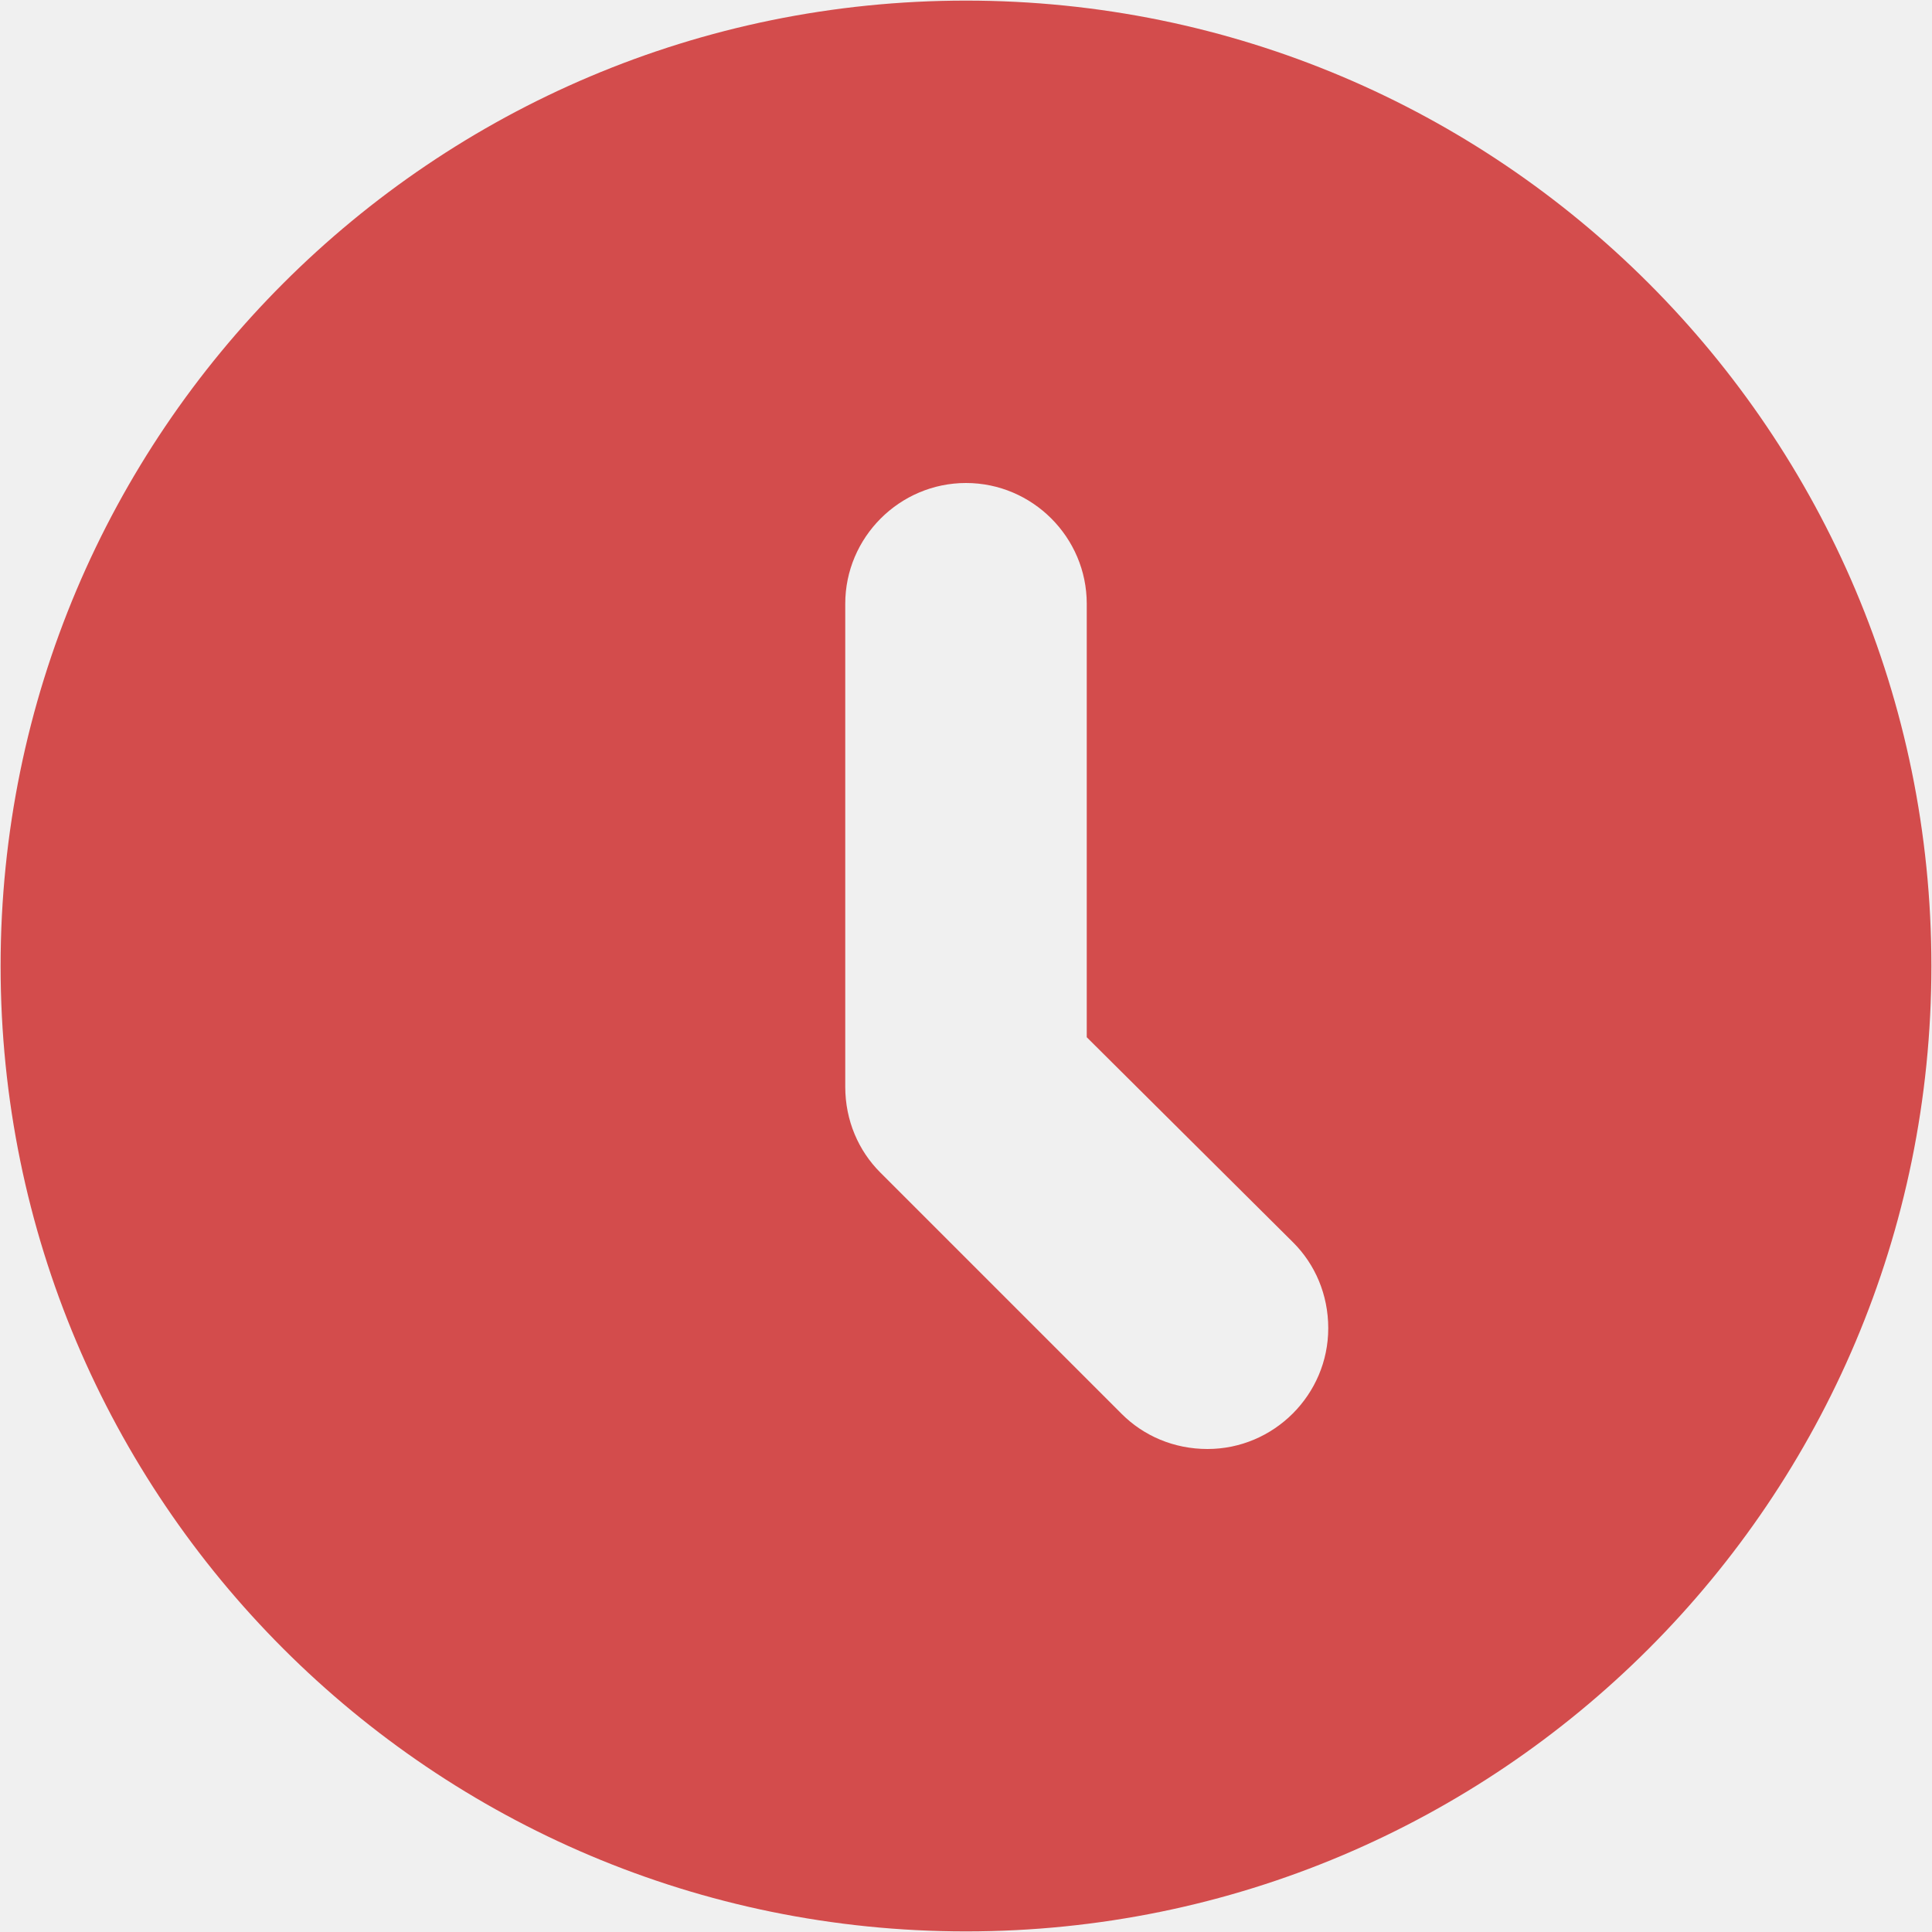
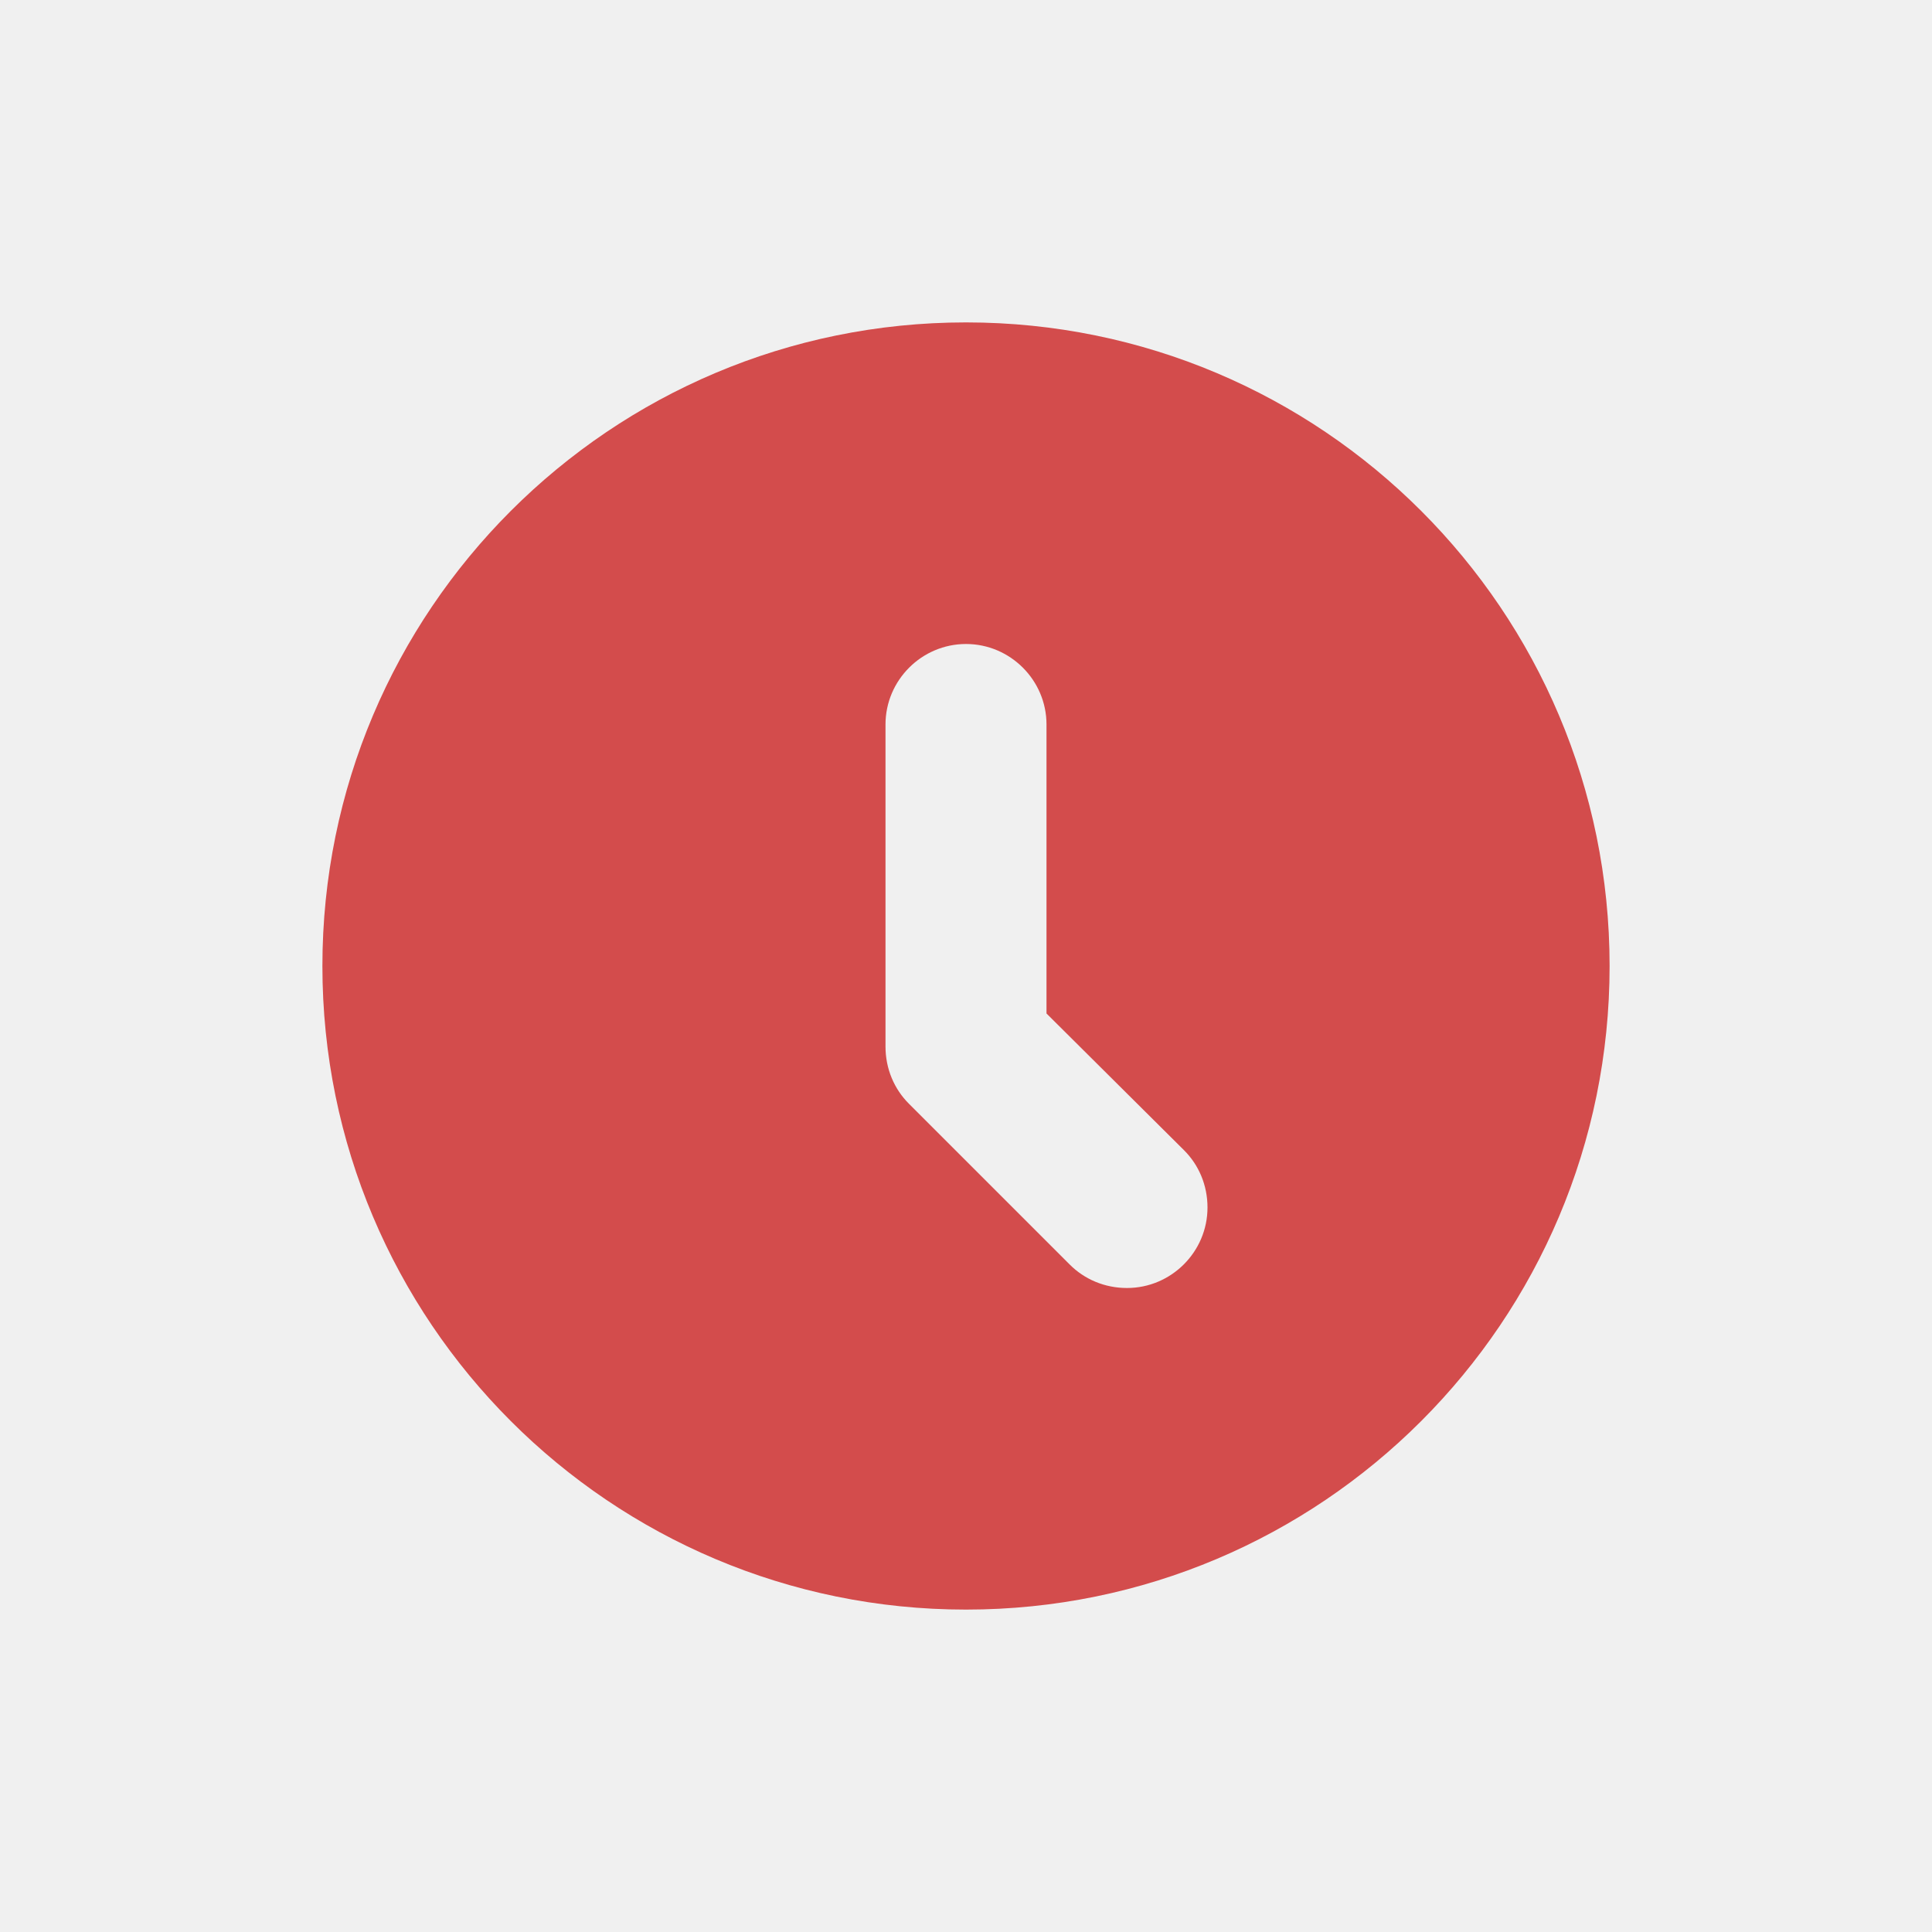
- <svg xmlns="http://www.w3.org/2000/svg" xmlns:xlink="http://www.w3.org/1999/xlink" width="16px" height="16px" viewBox="0 0 16 16" version="1.1">
-   <defs>
-     <path d="M12,4.005 C16.417,4.005 19.995,7.583 19.995,12 C19.995,16.417 16.417,19.995 12,19.995 C7.583,19.995 4.005,16.417 4.005,12 C4.005,7.583 7.583,4.005 12,4.005 Z M12,8 C11.45,8 11,8.45 11,9 L11,13 C11,13.28 11.11,13.53 11.29,13.71 L13.29,15.71 C13.47,15.89 13.72,16 14,16 C14.55,16 15,15.55 15,15 C15,14.72 14.89,14.47 14.71,14.29 L13,12.59 L13,9 C13,8.45 12.55,8 12,8 Z" id="path-1" />
-   </defs>
-   <g id="Иконки-CMP" stroke="none" stroke-width="1" fill="none" fill-rule="evenodd">
-     <g id="Artboard" transform="translate(-1899, -1955)">
-       <g id="Icons-/--Time-block" transform="translate(1895, 1951)">
-         <rect id="Rectangle" x="0" y="0" width="24" height="24" />
-         <mask id="mask-2" fill="white">
-           <use xlink:href="#path-1" />
-         </mask>
-         <use id="error" fill="#D34C4C" fill-rule="nonzero" xlink:href="#path-1" />
-       </g>
-     </g>
+ <svg xmlns="http://www.w3.org/2000/svg" width="24" height="24" viewBox="0 0 24 24" fill="none">
+   <g id="Icons /  Time block">
+     <path id="error" fill-rule="evenodd" clip-rule="evenodd" d="M4.005 12C4.005 7.583 7.583 4.005 12 4.005C16.417 4.005 19.995 7.583 19.995 12C19.995 16.417 16.417 19.995 12 19.995C7.583 19.995 4.005 16.417 4.005 12ZM13 9V12.59L14.71 14.29C14.89 14.47 15 14.72 15 15C15 15.55 14.55 16 14 16C13.72 16 13.47 15.89 13.29 15.71L11.29 13.71C11.11 13.53 11 13.28 11 13V9C11 8.45 11.45 8 12 8C12.55 8 13 8.45 13 9Z" fill="#D34C4C" />
  </g>
</svg>
